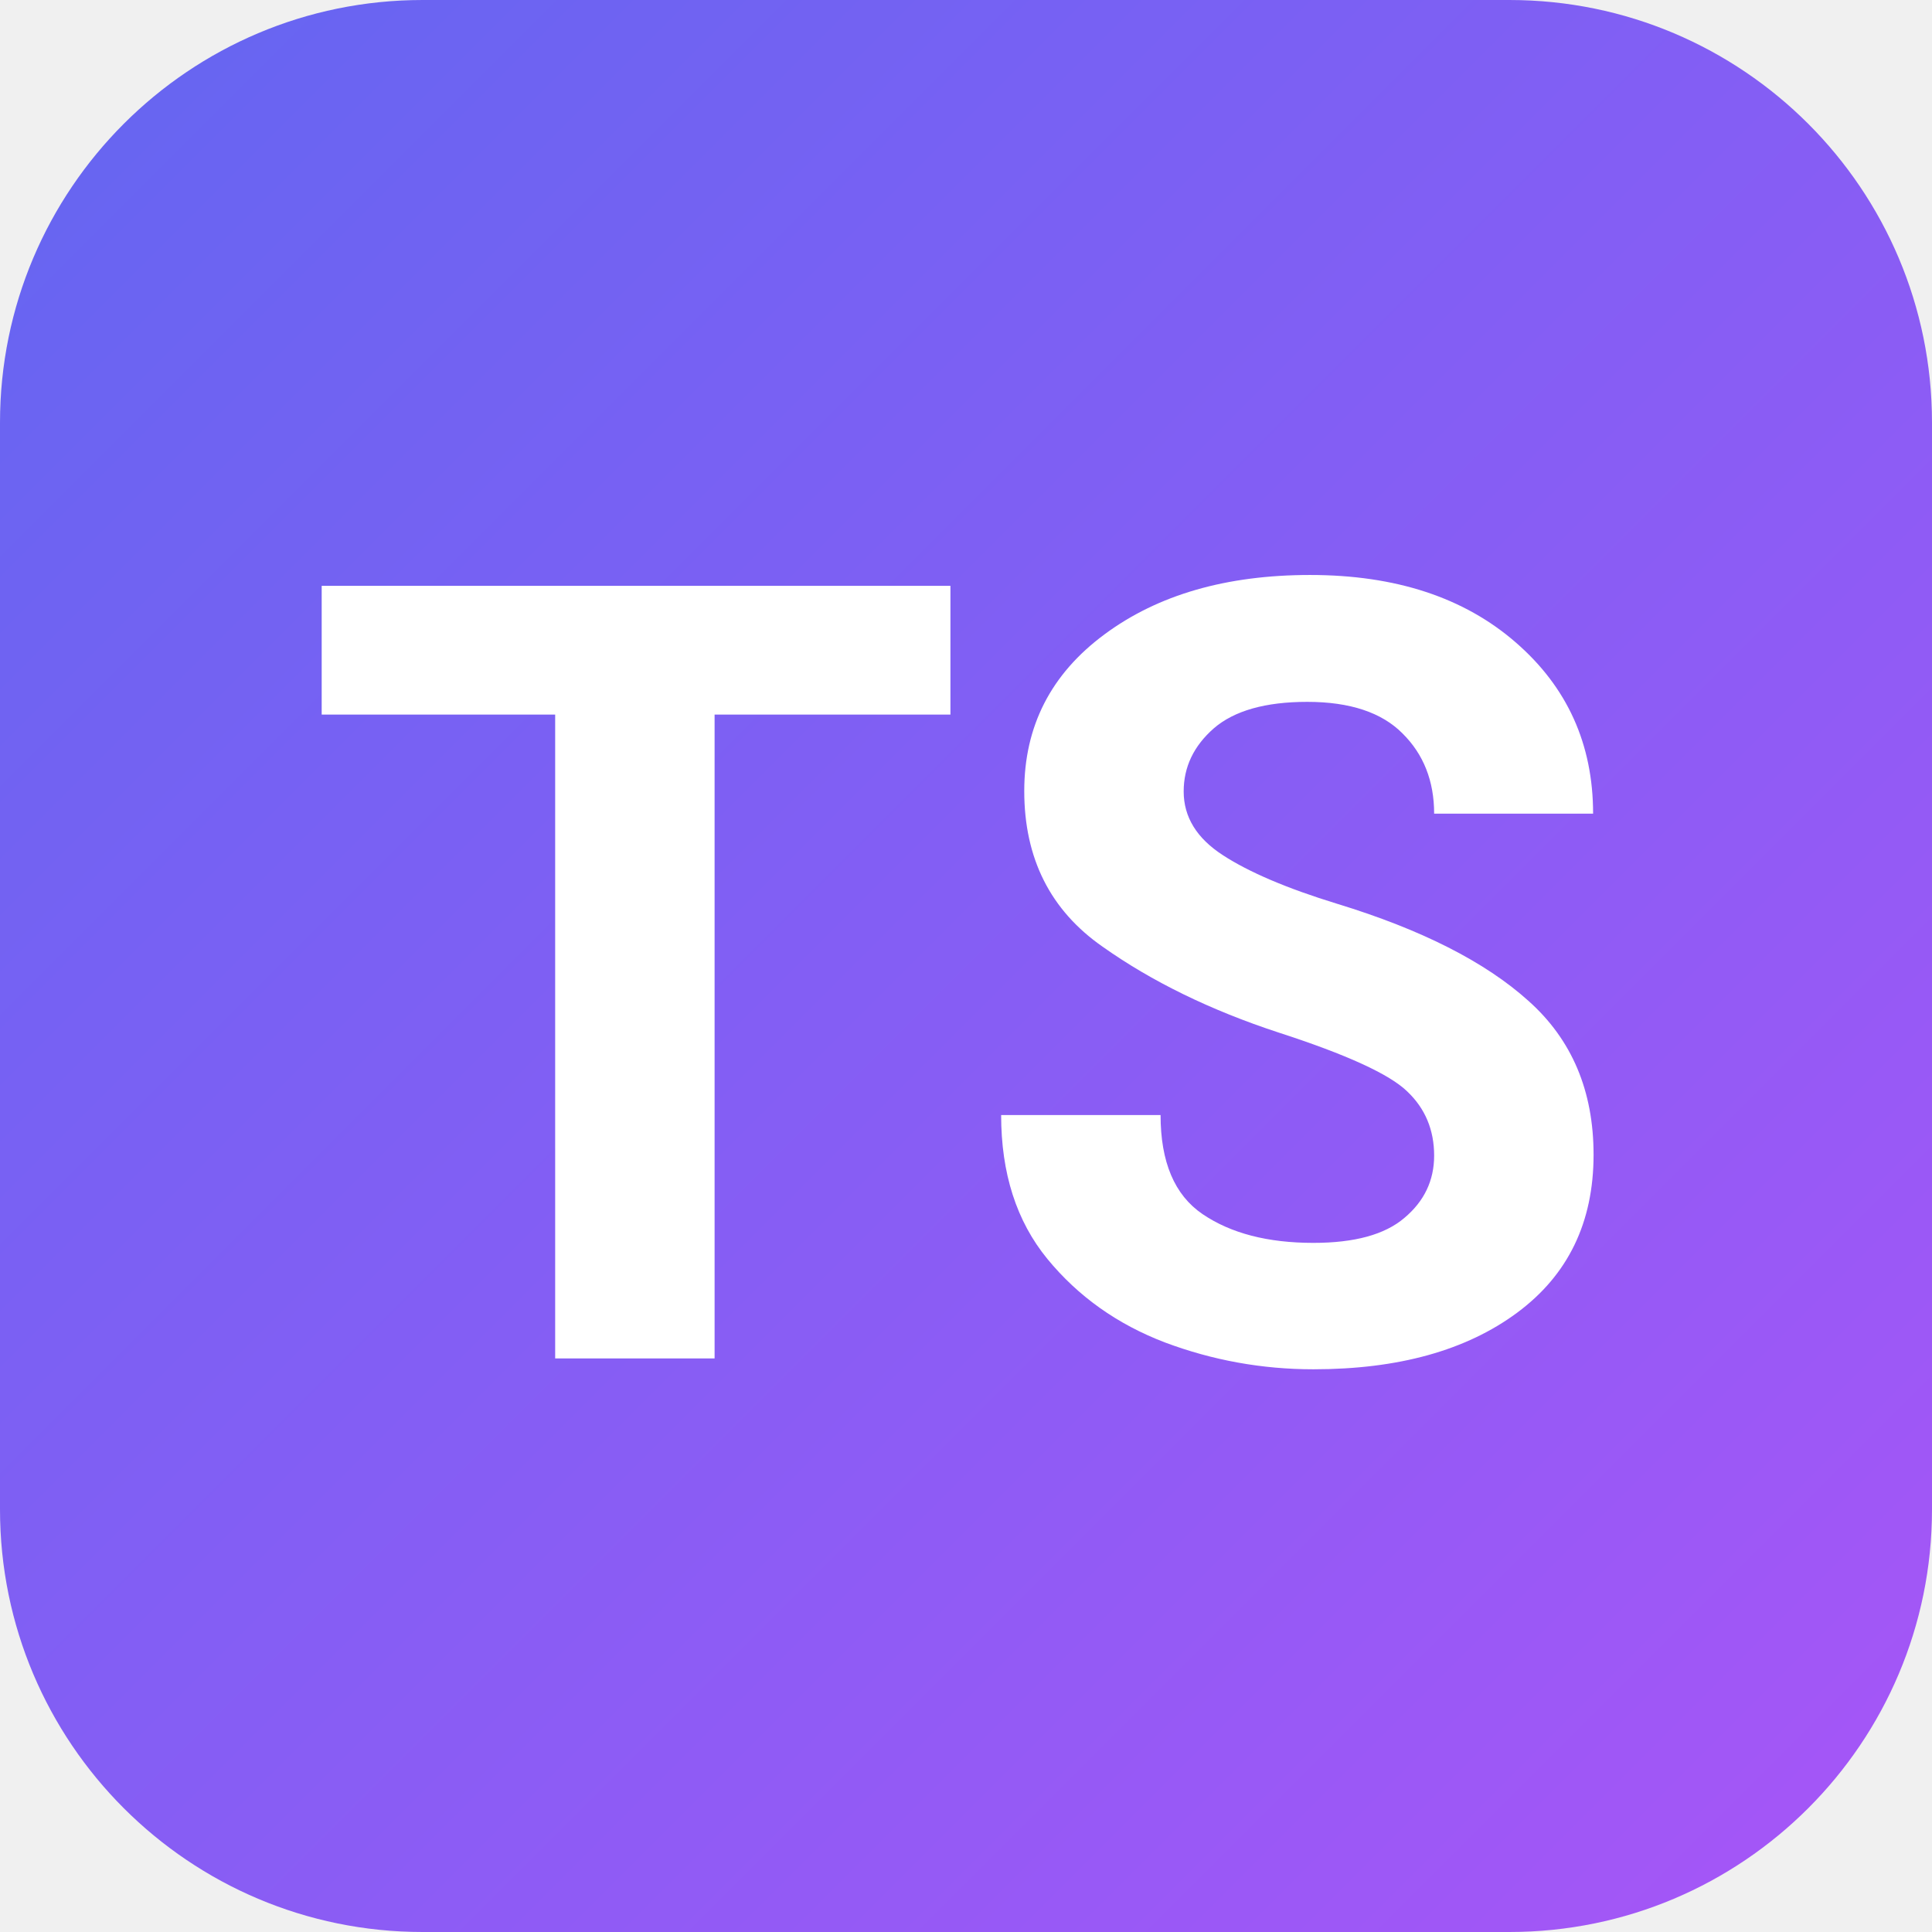
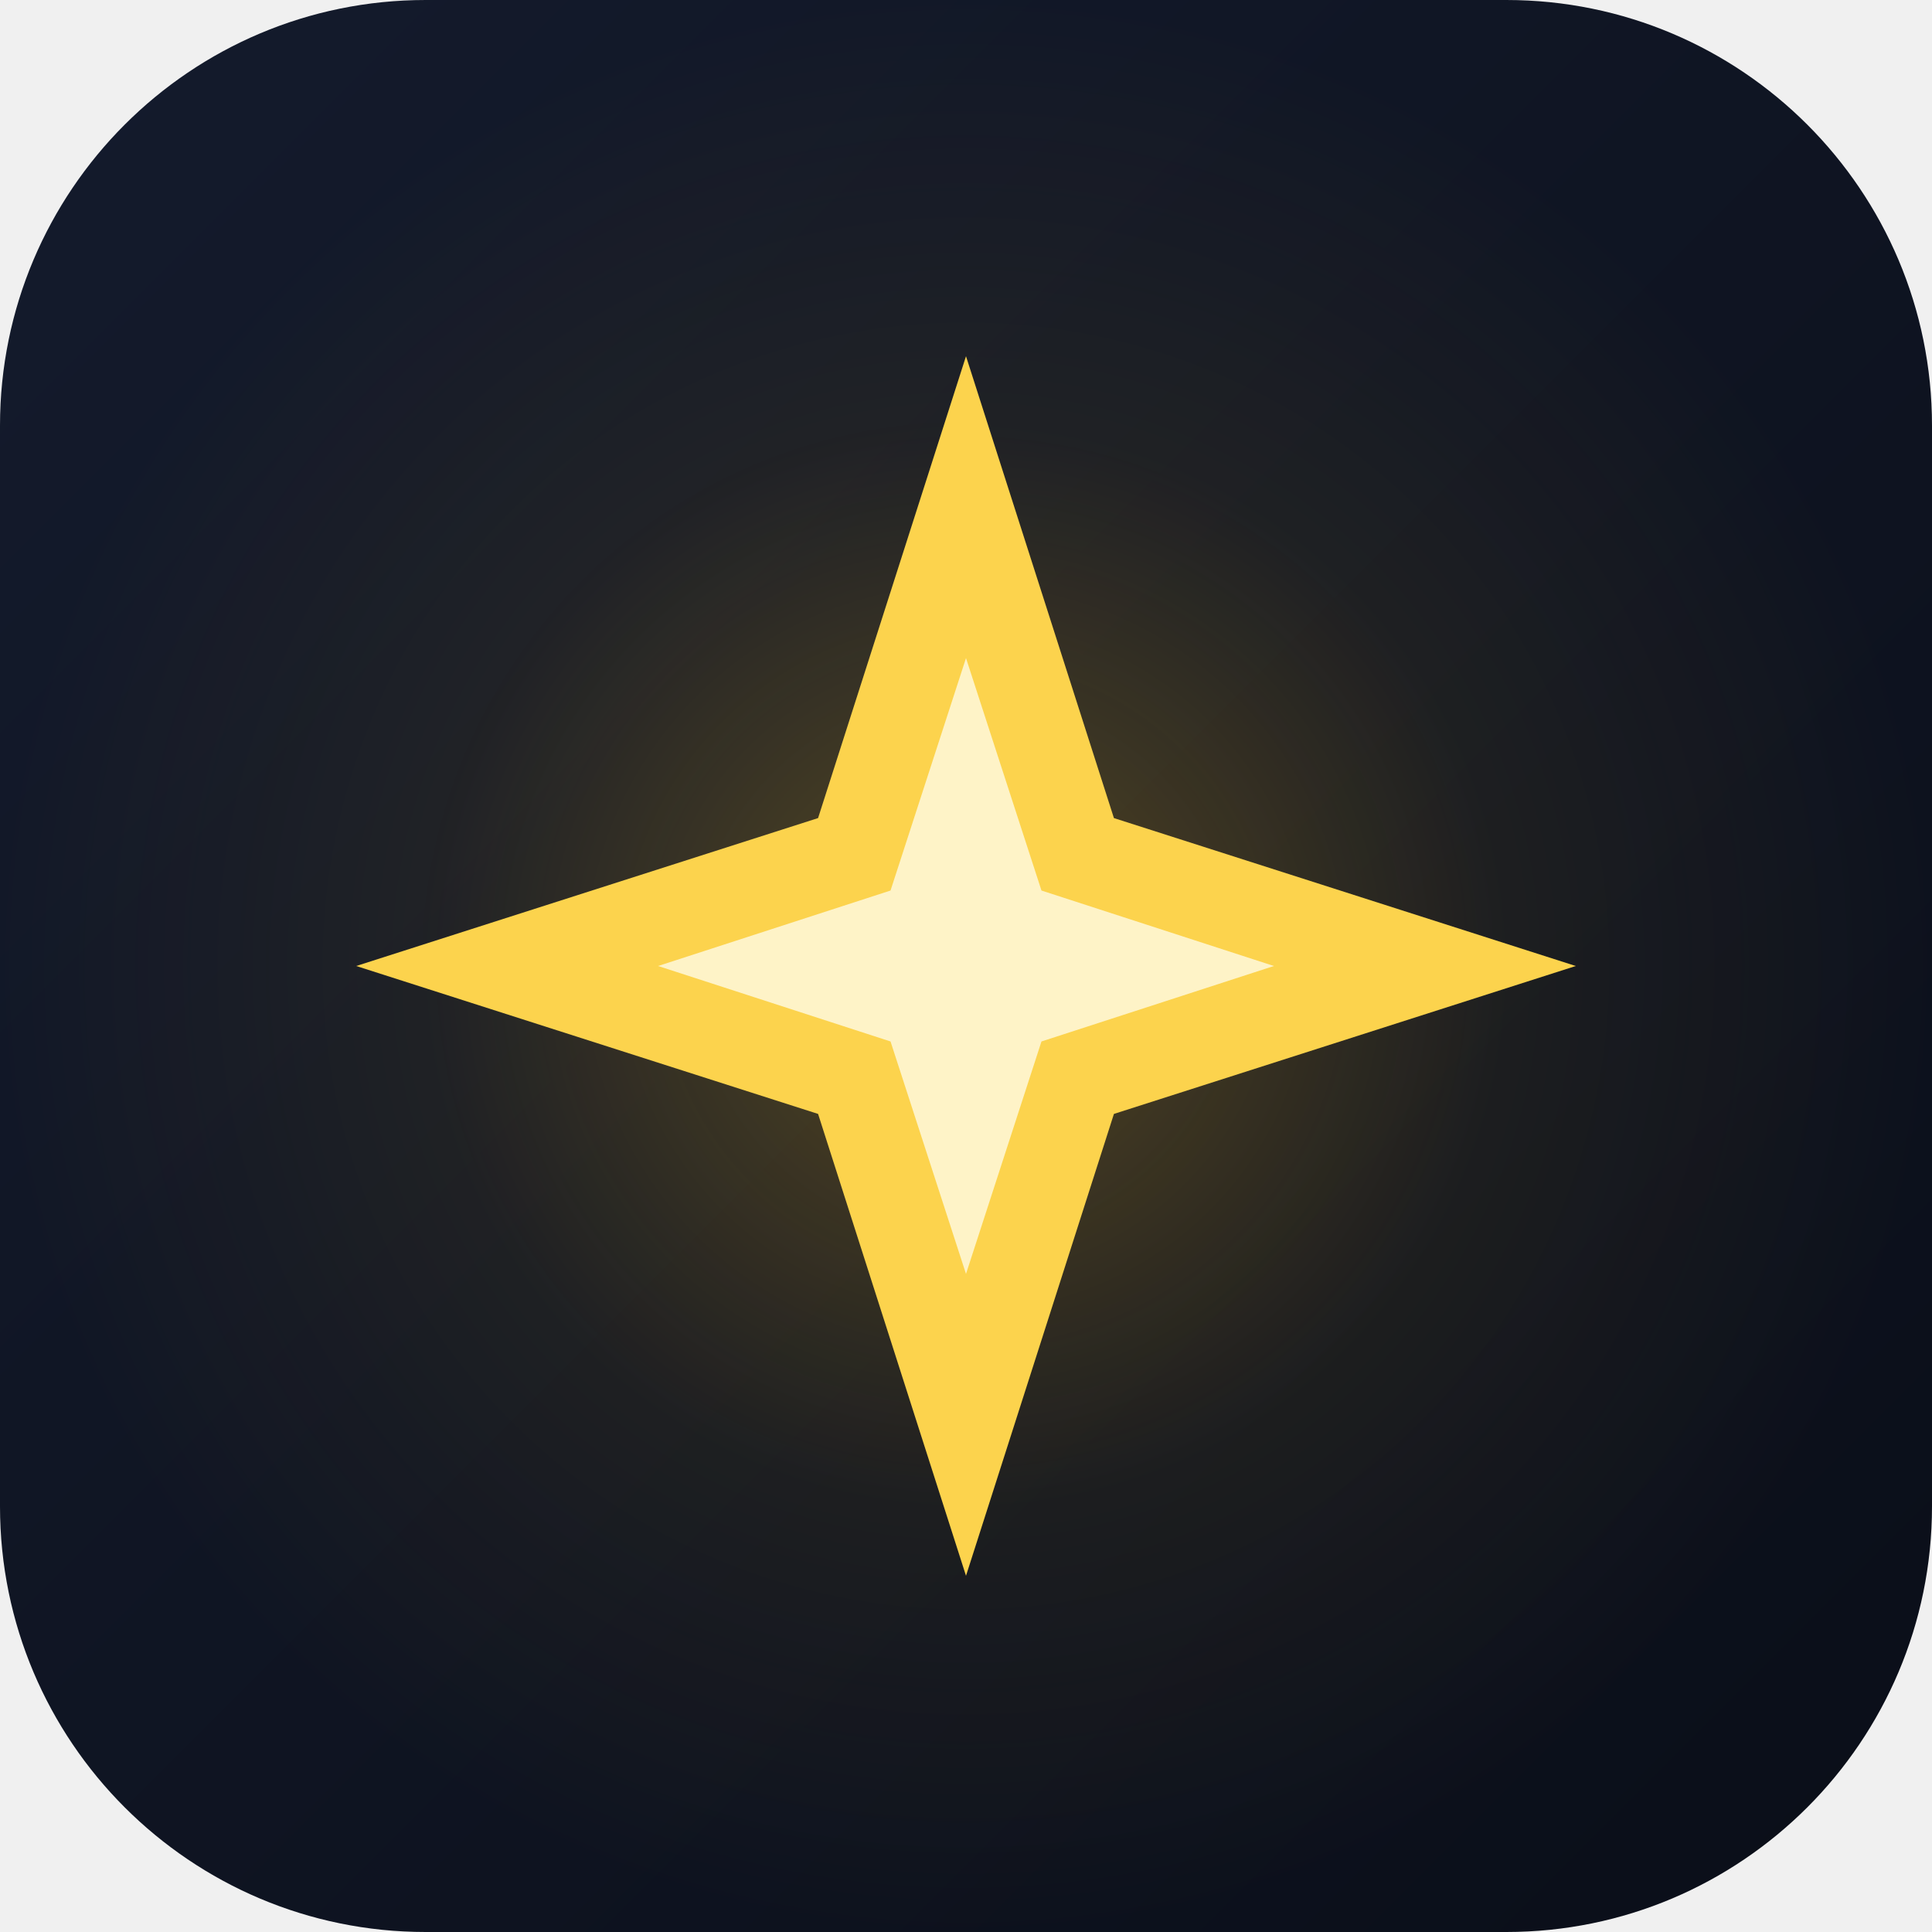
- <svg xmlns="http://www.w3.org/2000/svg" viewBox="0 0 64 64">
+ <svg xmlns="http://www.w3.org/2000/svg" viewBox="0 0 64 64" width="64" height="64">
  <defs>
-     <linearGradient id="g" x1="0" y1="0" x2="1" y2="1">
-       <stop offset="0%" stop-color="#6366f1" />
-       <stop offset="100%" stop-color="#a855f7" />
+     <linearGradient id="bg" x1="0" y1="0" x2="1" y2="1">
+       <stop offset="0%" stop-color="#141B2D" />
+       <stop offset="100%" stop-color="#0A0E18" />
    </linearGradient>
+     <radialGradient id="glow" cx="50%" cy="50%" r="50%">
+       <stop offset="0%" stop-color="#FBBF24" stop-opacity="0.3" />
+       <stop offset="55%" stop-color="#FBBF24" stop-opacity="0.066" />
+       <stop offset="100%" stop-color="#FBBF24" stop-opacity="0" />
+     </radialGradient>
  </defs>
-   <rect width="64" height="64" rx="14" fill="url(#g)" />
-   <text x="32" y="45" font-family="system-ui,-apple-system,Segoe UI,Roboto,sans-serif" font-size="36" font-weight="700" fill="#ffffff" text-anchor="middle">TS</text>
+   <rect width="64" height="64" rx="14.1" fill="url(#bg)" />
+   <rect width="64" height="64" fill="url(#glow)" />
+   <path d="M32.0 11.8 L36.9 27.1 L52.2 32.0 L36.9 36.9 L32.0 52.2 L27.1 36.9 L11.8 32.0 L27.1 27.1 Z" fill="#FCD34D" />
+   <path d="M32.0 21.8 L34.5 29.5 L42.2 32.0 L34.5 34.5 L32.0 42.2 L29.5 34.5 L21.8 32.0 L29.5 29.5 Z" fill="#FEF3C7" />
</svg>
